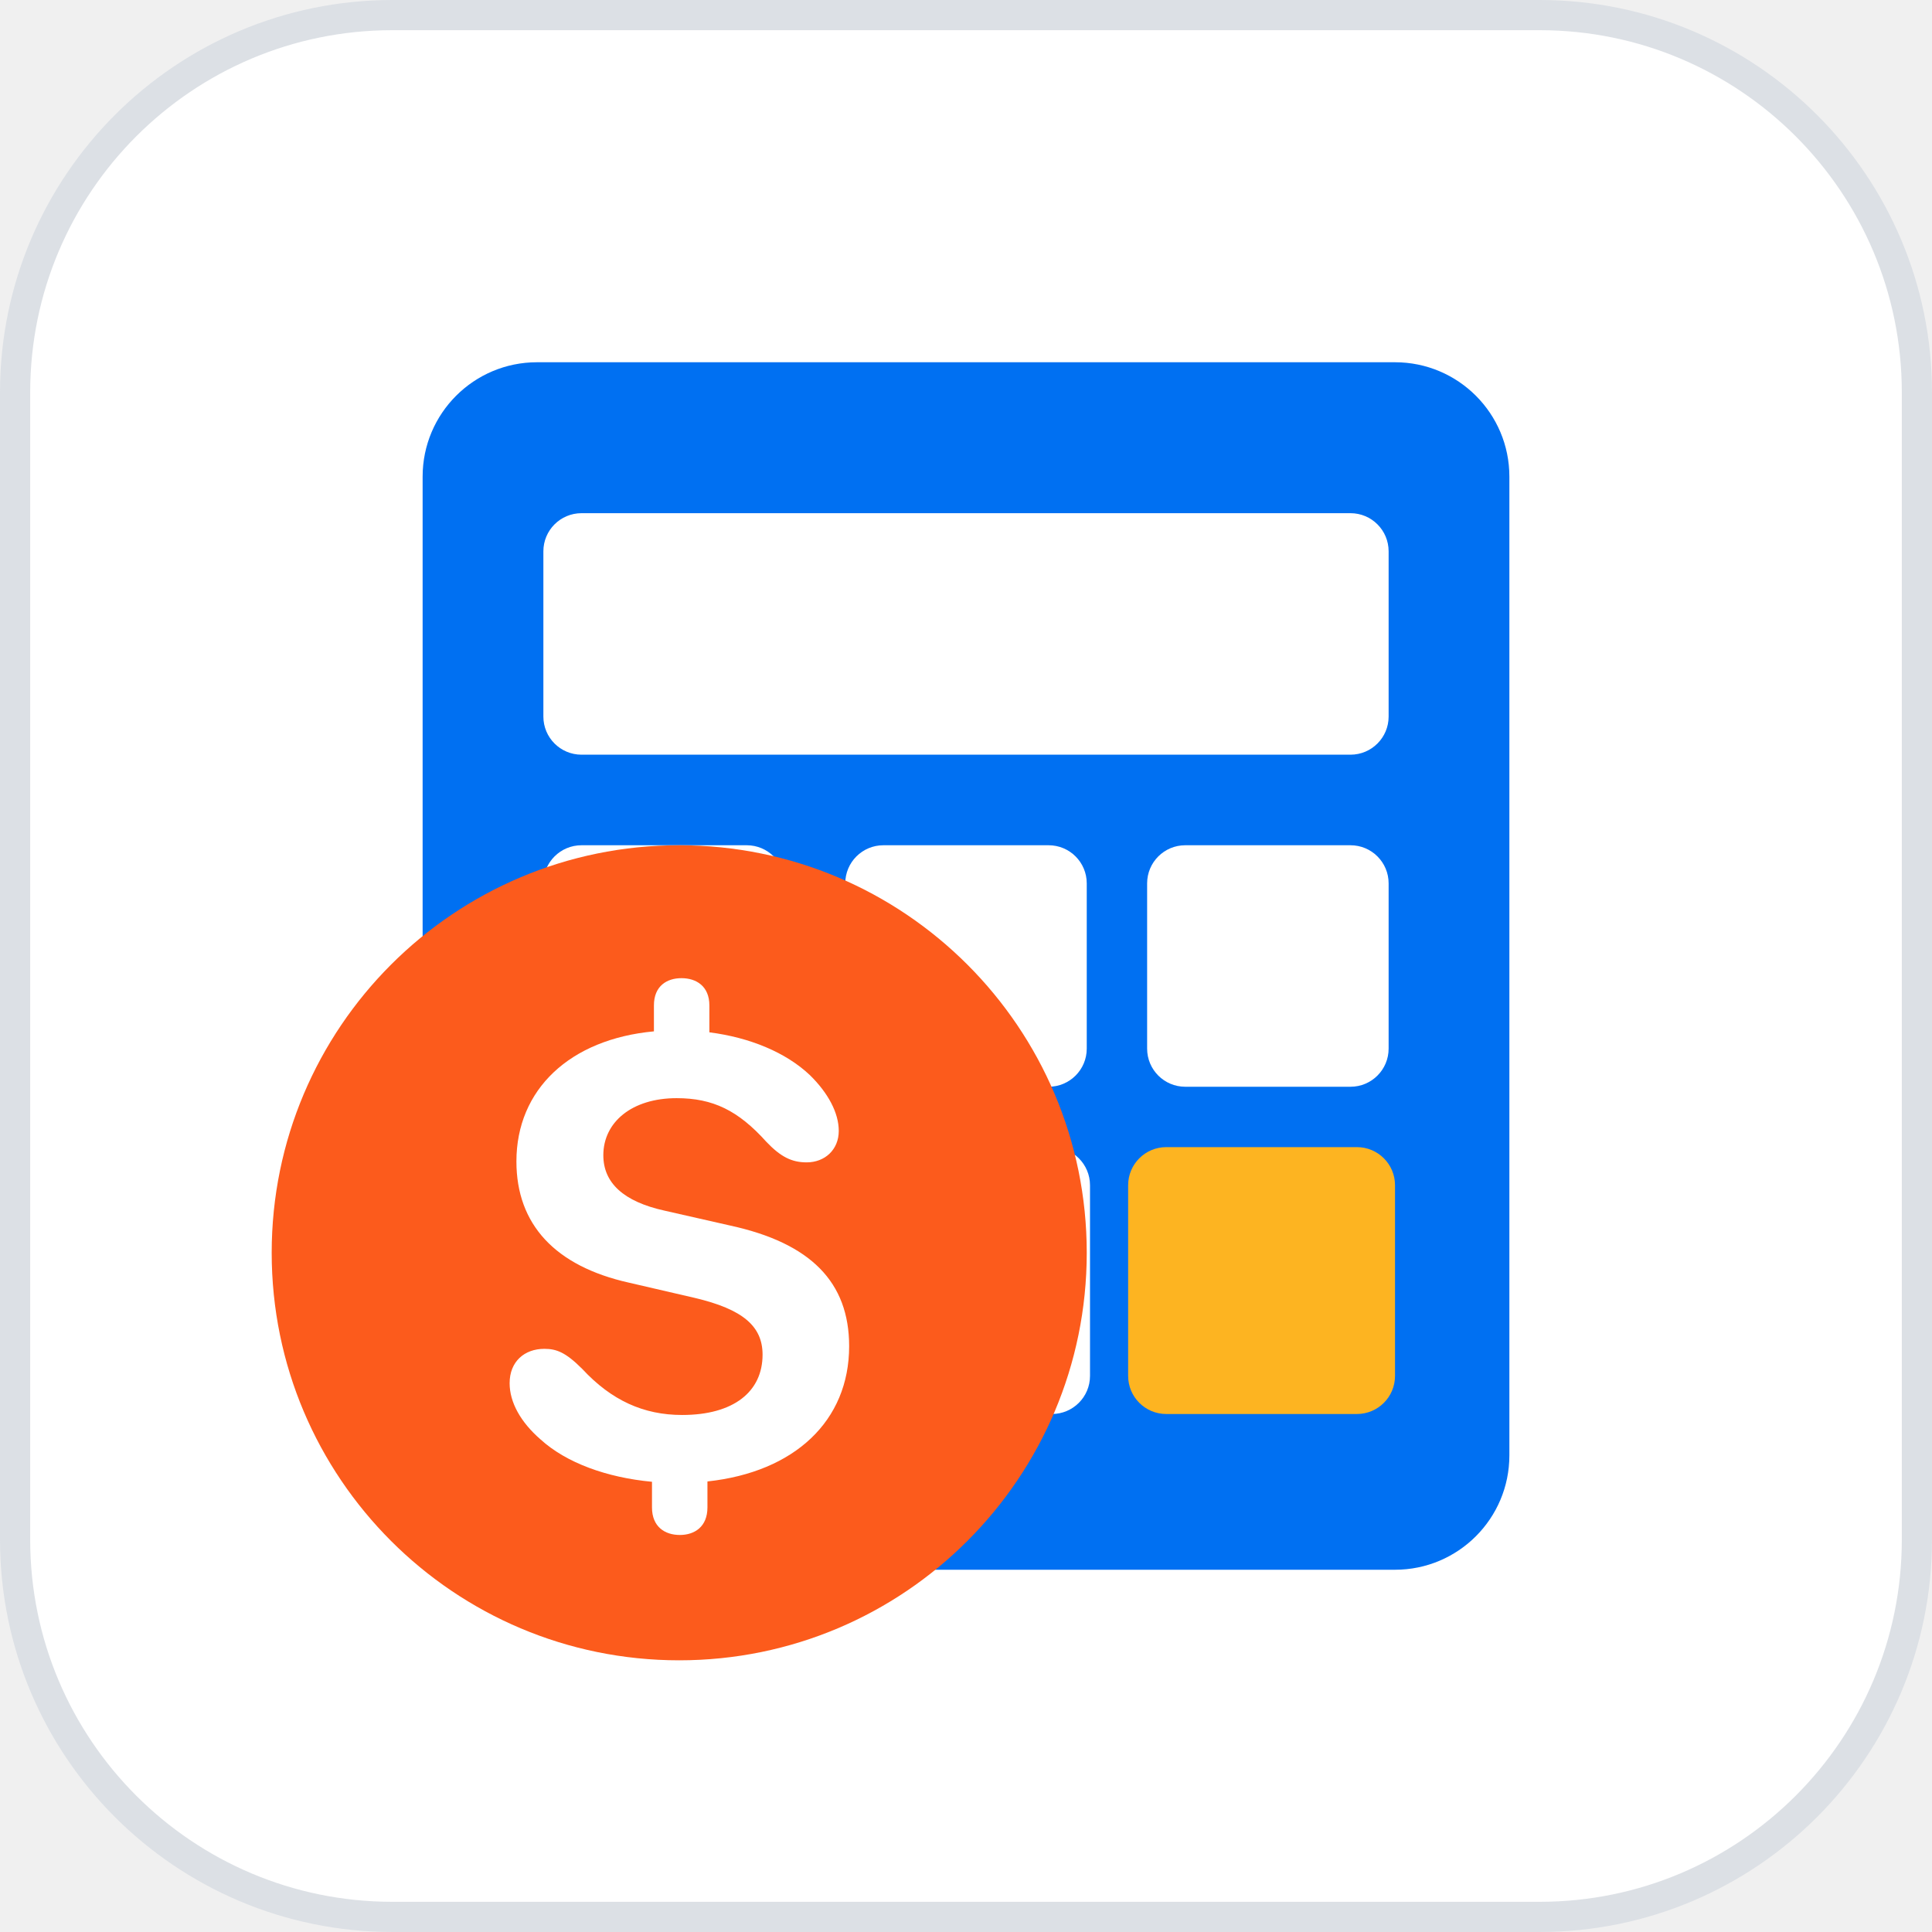
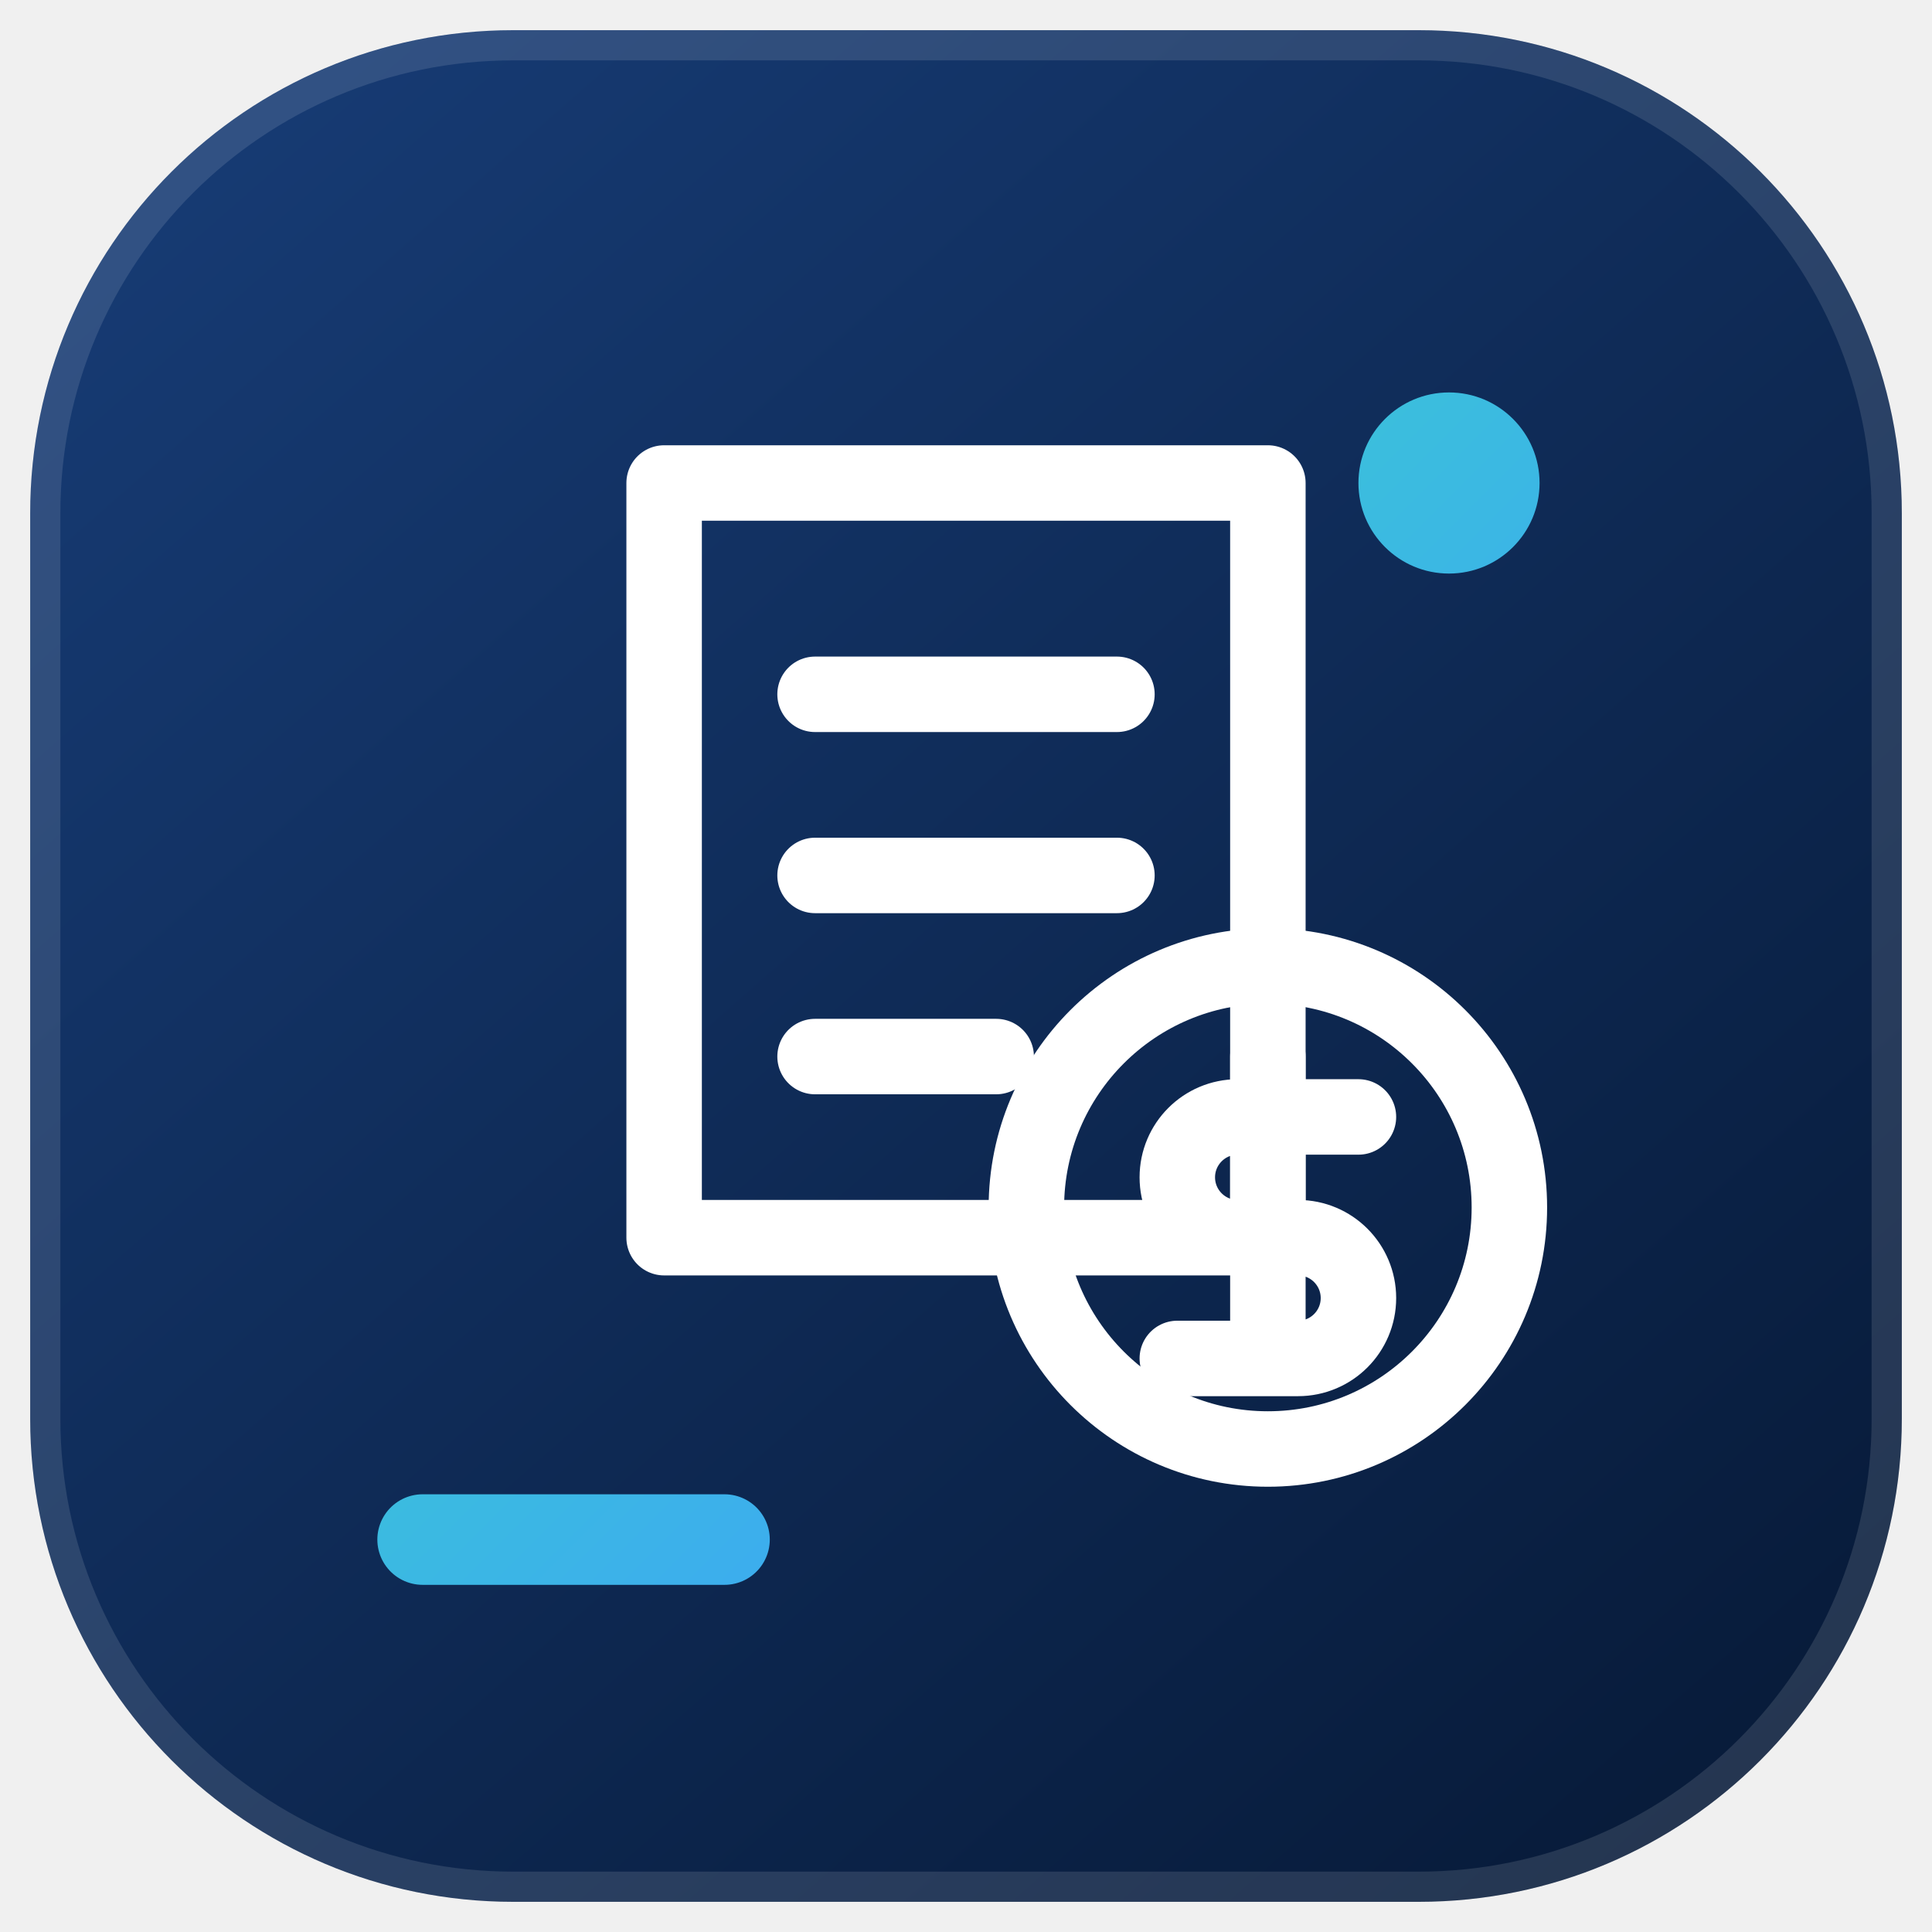
- <svg xmlns="http://www.w3.org/2000/svg" width="64" height="64" viewBox="0 0 64 64" fill="none">
-   <rect x="0.5" y="0.5" width="63" height="63" rx="12.5" fill="white" />
-   <rect x="0.5" y="0.5" width="63" height="63" rx="12.5" stroke="#DCE0E5" />
-   <rect width="48" height="48" transform="translate(8 8)" fill="white" />
-   <path d="M14 15.789C14 13.696 15.696 12 17.789 12H46.211C48.304 12 50 13.696 50 15.789V48.211C50 50.304 48.304 52 46.211 52H17.789C15.696 52 14 50.304 14 48.211V15.789Z" fill="#0070F2" />
-   <rect x="38" y="28" width="8" height="8" rx="1.263" fill="white" />
-   <rect x="37.371" y="38" width="8.841" height="8.841" rx="1.263" fill="#FDB421" />
-   <rect x="28" y="28" width="8" height="8" rx="1.263" fill="white" />
-   <rect x="27.267" y="38" width="8.841" height="8.841" rx="1.263" fill="white" />
-   <rect x="18" y="28" width="8" height="8" rx="1.263" fill="white" />
-   <rect x="17.164" y="38.108" width="8.841" height="8.841" rx="1.263" fill="white" />
-   <rect x="18" y="17" width="28" height="8" rx="1.263" fill="white" />
-   <path d="M22.5 55C29.956 55 36 48.956 36 41.5C36 34.044 29.956 28 22.5 28C15.044 28 9 34.044 9 41.5C9 48.956 15.044 55 22.5 55Z" fill="#FC5B1C" />
-   <path d="M22.521 50.848C22.027 50.848 21.598 50.579 21.598 49.935V49.086C20.105 48.946 18.762 48.463 17.902 47.679C17.247 47.109 16.882 46.454 16.882 45.82C16.882 45.101 17.376 44.682 18.031 44.682C18.439 44.682 18.74 44.8 19.288 45.348C20.255 46.39 21.318 46.873 22.597 46.873C24.305 46.873 25.261 46.1 25.261 44.875C25.261 43.93 24.605 43.371 23.016 42.995L20.835 42.49C18.386 41.942 17.107 40.557 17.107 38.473C17.107 36.088 18.88 34.423 21.662 34.165V33.306C21.662 32.661 22.092 32.403 22.575 32.403C23.069 32.403 23.499 32.672 23.499 33.306V34.197C24.842 34.369 26.034 34.863 26.829 35.615C27.431 36.206 27.785 36.861 27.785 37.463C27.785 38.086 27.323 38.505 26.722 38.505C26.227 38.505 25.862 38.322 25.39 37.828C24.455 36.786 23.617 36.378 22.414 36.378C20.932 36.378 19.986 37.173 19.986 38.269C19.986 39.182 20.652 39.805 22.017 40.105L24.197 40.6C26.851 41.18 28.129 42.469 28.129 44.596C28.129 47.066 26.324 48.764 23.435 49.075V49.935C23.435 50.579 23.005 50.848 22.521 50.848Z" fill="white" />
+ <svg xmlns="http://www.w3.org/2000/svg" width="64" height="64" viewBox="0 0 64 64" fill="none" aria-hidden="true">
+   <defs>
+     <linearGradient id="betrix-bg" x1="8" y1="5" x2="58" y2="62" gradientUnits="userSpaceOnUse">
+       <stop stop-color="#163A72" />
+       <stop offset="1" stop-color="#071A38" />
+     </linearGradient>
+     <linearGradient id="betrix-accent" x1="17" y1="17" x2="48" y2="48" gradientUnits="userSpaceOnUse">
+       <stop stop-color="#38D6C5" />
+       <stop offset="1" stop-color="#3E9CFF" />
+     </linearGradient>
+   </defs>
+   <rect x="1" y="1" width="62" height="62" rx="16" fill="url(#betrix-bg)" />
+   <rect x="1.5" y="1.5" width="61" height="61" rx="15.5" stroke="white" stroke-opacity=".12" />
+   <circle cx="48" cy="16" r="3" fill="url(#betrix-accent)" />
+   <g stroke="white" stroke-width="2.5" stroke-linecap="round" stroke-linejoin="round">
+     <path d="M22 16h20v25H22z" />
+     <path d="M27 23h10M27 29h10M27 35h6" />
+     <circle cx="42" cy="40" r="8" />
+     <path d="M42 35v10m3-8h-4a2 2 0 0 0 0 4h2a2 2 0 0 1 0 4h-4" />
+   </g>
+   <path d="M14 51h10" stroke="url(#betrix-accent)" stroke-width="3" stroke-linecap="round" />
</svg>
